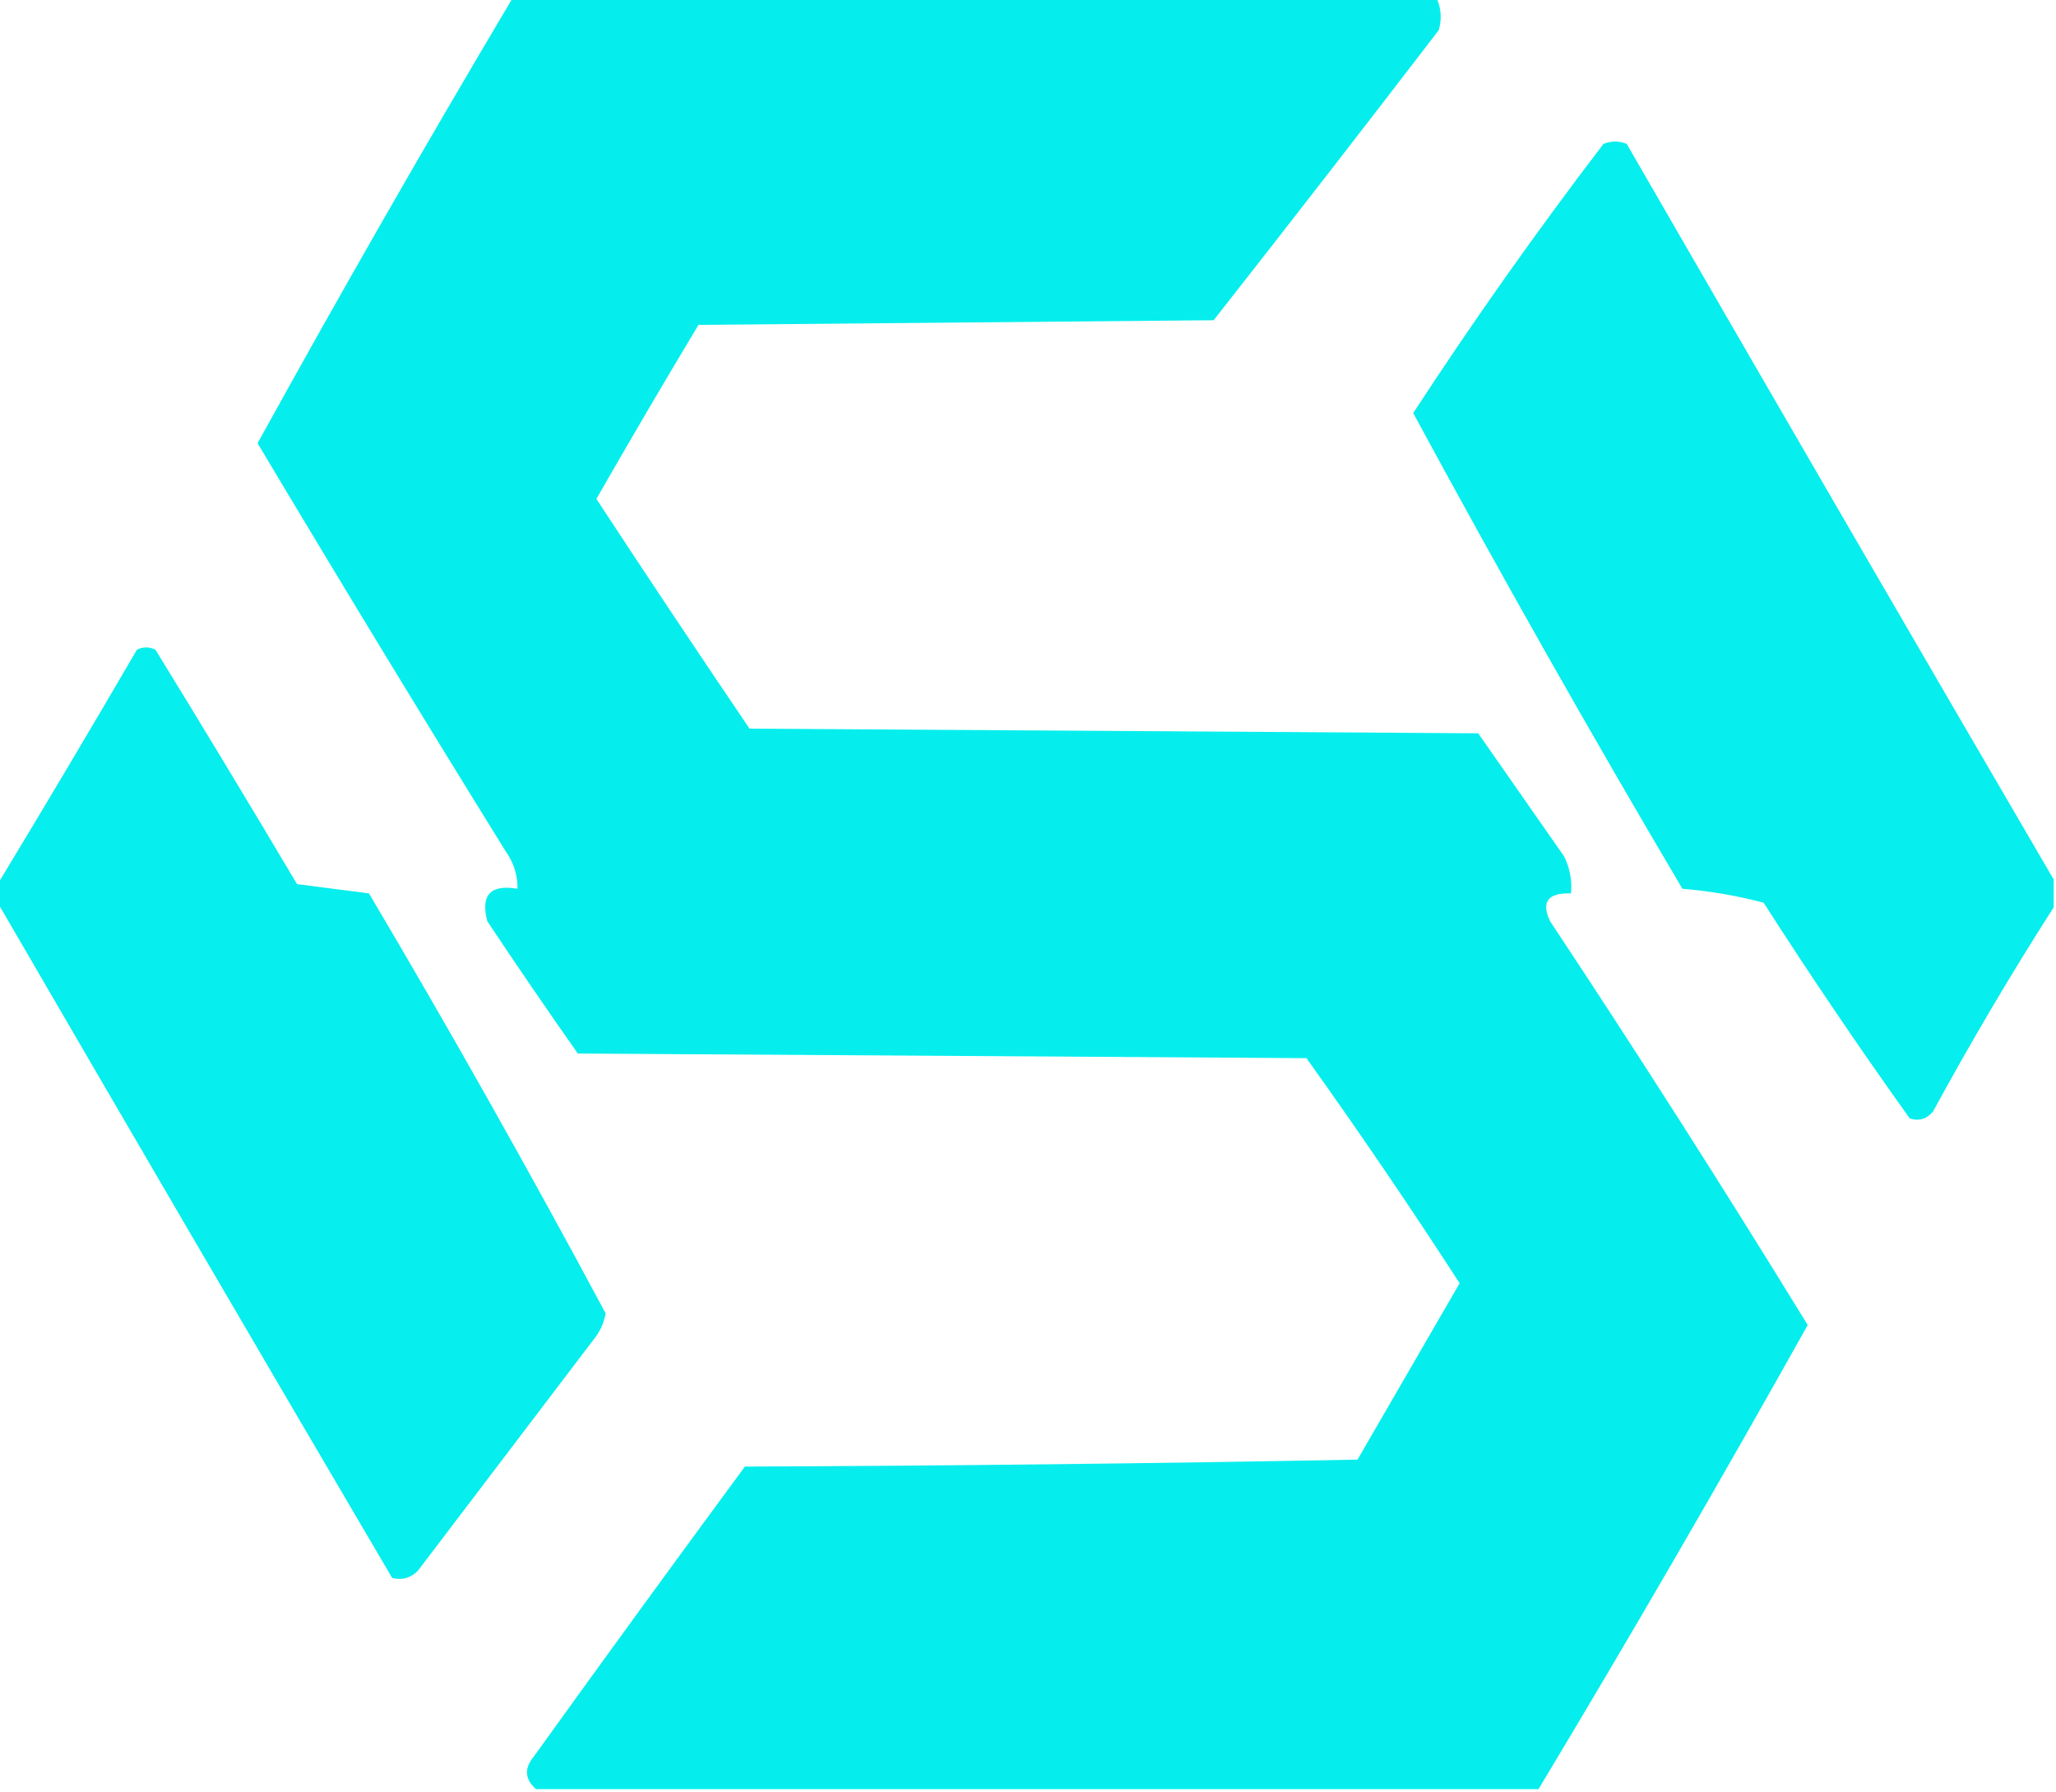
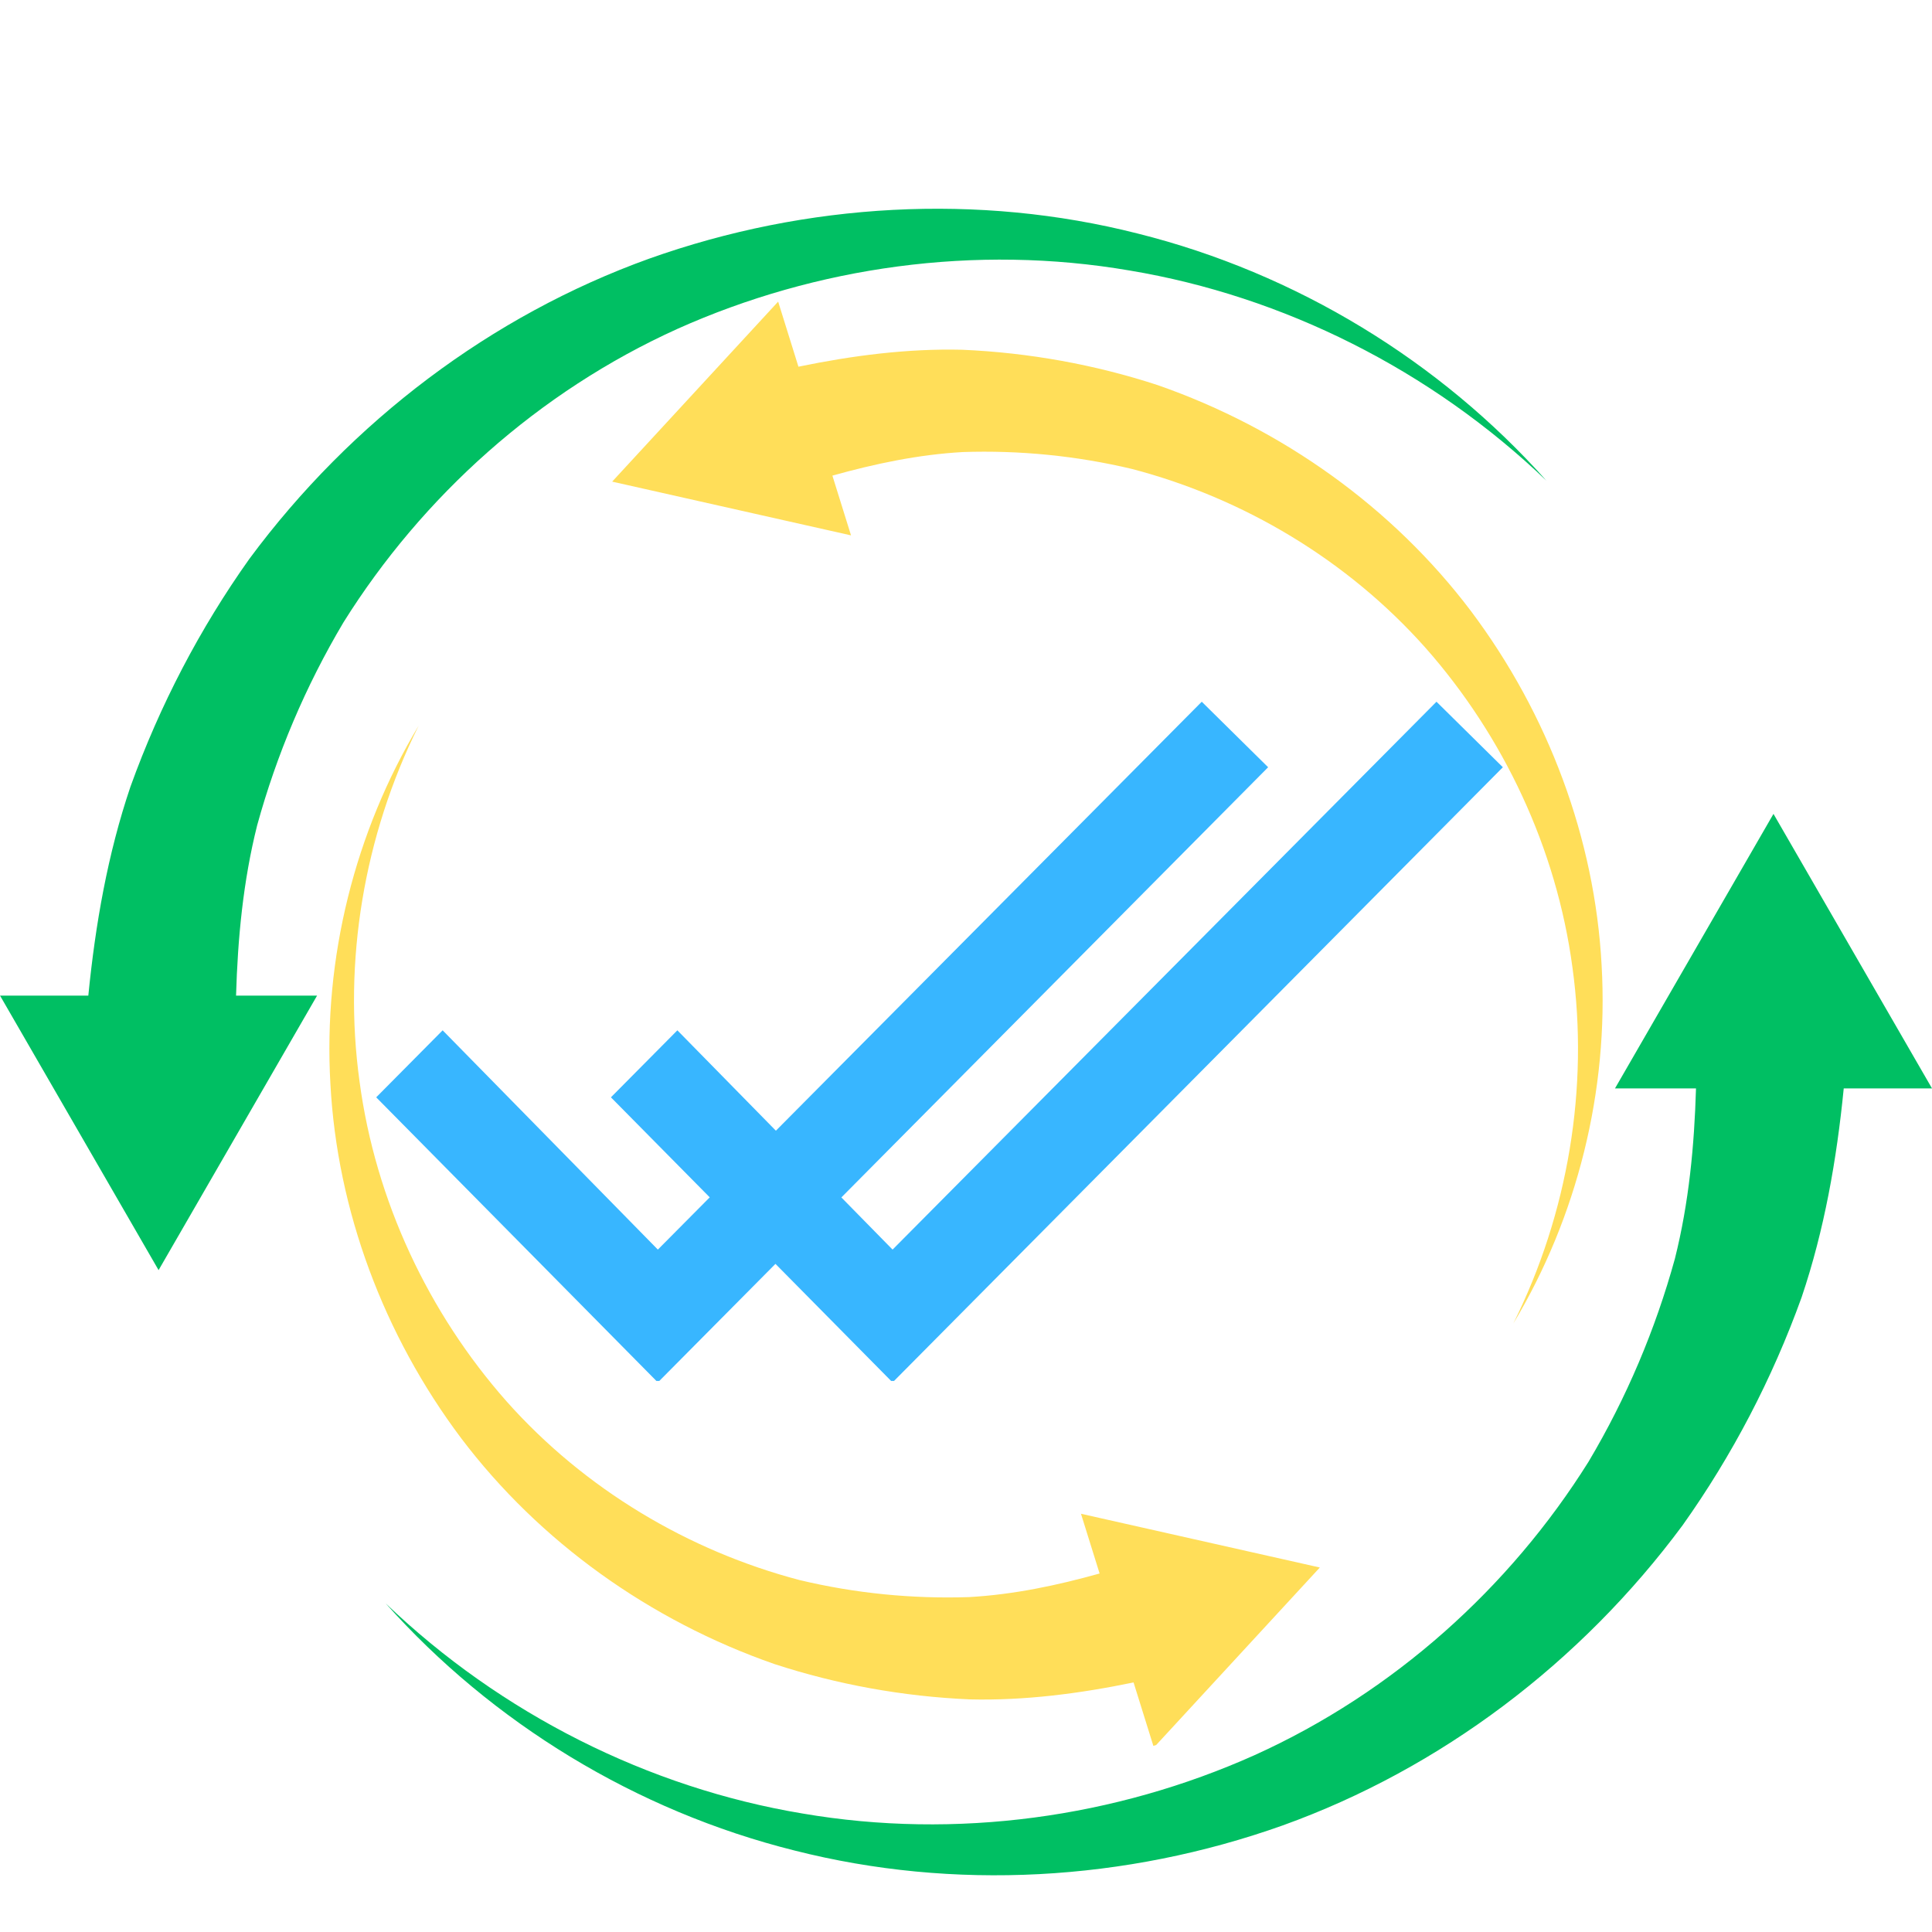
- <svg xmlns="http://www.w3.org/2000/svg" version="1.1" width="443px" height="386px" style="shape-rendering:geometricPrecision; text-rendering:geometricPrecision; image-rendering:optimizeQuality; fill-rule:evenodd; clip-rule:evenodd">
-   <g>
-     <path style="opacity:0.977" fill="#00eeed" d="M 110.5,-0.5 C 176.833,-0.5 243.167,-0.5 309.5,-0.5C 310.537,1.738 310.703,4.071 310,6.5C 293.954,27.424 277.788,48.257 261.5,69C 224.5,69.333 187.5,69.667 150.5,70C 143.041,82.418 135.707,94.918 128.5,107.5C 139.376,124.086 150.376,140.586 161.5,157C 213.833,157.333 266.167,157.667 318.5,158C 324.667,166.833 330.833,175.667 337,184.5C 338.252,187.014 338.752,189.68 338.5,192.5C 333.505,192.333 332.005,194.333 334,198.5C 352.999,227.161 371.499,256.161 389.5,285.5C 370.645,319.224 351.312,352.557 331.5,385.5C 259.5,385.5 187.5,385.5 115.5,385.5C 113.079,383.377 112.912,381.044 115,378.5C 130.044,357.578 145.211,336.745 160.5,316C 204.504,315.833 248.504,315.333 292.5,314.5C 299.833,301.833 307.167,289.167 314.5,276.5C 303.871,260.073 292.871,243.907 281.5,228C 229.167,227.667 176.833,227.333 124.5,227C 117.876,217.587 111.376,208.087 105,198.5C 103.508,192.839 105.675,190.506 111.5,191.5C 111.54,188.575 110.707,185.909 109,183.5C 90.9,154.295 73.067,124.962 55.5,95.5C 73.323,63.184 91.657,31.184 110.5,-0.5 Z" />
-   </g>
-   <g>
-     <path style="opacity:0.975" fill="#00eeed" d="M 442.5,189.5 C 442.5,191.5 442.5,193.5 442.5,195.5C 433.356,209.774 424.689,224.44 416.5,239.5C 415.131,241.124 413.464,241.624 411.5,241C 400.609,225.773 390.109,210.273 380,194.5C 374.312,193.005 368.479,192.005 362.5,191.5C 342.507,157.678 323.174,123.511 304.5,89C 317.408,69.205 331.074,49.872 345.5,31C 347.167,30.333 348.833,30.333 350.5,31C 381.067,83.978 411.734,136.811 442.5,189.5 Z" />
-   </g>
-   <g>
-     <path style="opacity:0.973" fill="#00eeed" d="M -0.5,194.5 C -0.5,193.167 -0.5,191.833 -0.5,190.5C 9.6,173.813 19.6,156.979 29.5,140C 30.833,139.333 32.167,139.333 33.5,140C 43.792,156.75 53.959,173.584 64,190.5C 69.116,191.144 74.282,191.811 79.5,192.5C 97.16,222.323 114.16,252.489 130.5,283C 130.142,285.032 129.308,286.866 128,288.5C 115.333,305.167 102.667,321.833 90,338.5C 88.401,340.036 86.567,340.536 84.5,340C 56.014,291.519 27.681,243.019 -0.5,194.5 Z" />
+ <svg xmlns="http://www.w3.org/2000/svg" width="512" zoomAndPan="magnify" viewBox="0 0 384 384" height="512" preserveAspectRatio="xMidYMid meet" version="1.2">
+   <defs>
+     <clipPath id="4192bd68a6">
+       <path d="M 65 144 L 263 144 L 263 348 L 65 348 Z M 65 144 " />
+     </clipPath>
+     <clipPath id="11f805c2fb">
+       <path d="M 272.266 23.285 L 360.438 306.109 L 111.27 383.789 L 23.094 100.969 Z M 272.266 23.285 " />
+     </clipPath>
+     <clipPath id="3b44e8e9e9">
+       <path d="M 272.266 23.285 L 360.438 306.109 L 111.27 383.789 L 23.094 100.969 Z M 272.266 23.285 " />
+     </clipPath>
+     <clipPath id="6c9e6b0830">
+       <path d="M 121 59 L 319 59 L 319 264 L 121 264 Z M 121 59 " />
+     </clipPath>
+     <clipPath id="5265d68644">
+       <path d="M 272.266 23.285 L 360.438 306.109 L 111.27 383.789 L 23.094 100.969 Z M 272.266 23.285 " />
+     </clipPath>
+     <clipPath id="c740eef8bf">
+       <path d="M 272.266 23.285 L 360.438 306.109 L 111.27 383.789 L 23.094 100.969 Z M 272.266 23.285 " />
+     </clipPath>
+     <clipPath id="2a1e0559af">
+       <path d="M 121 139.473 L 298.945 139.473 L 298.945 274.473 L 121 274.473 Z M 121 139.473 " />
+     </clipPath>
+     <clipPath id="c4fc4fea20">
+       <path d="M 74.695 139.473 L 253 139.473 L 253 274.473 L 74.695 274.473 Z M 74.695 139.473 " />
+     </clipPath>
+   </defs>
+   <g id="a37ad0653c">
+     <path style=" stroke:none;fill-rule:nonzero;fill:#00bf63;fill-opacity:1;" d="M 384 216.328 L 352.492 161.766 L 320.992 216.328 L 337.094 216.328 C 336.762 227.68 335.695 239.039 332.898 250.18 C 329.031 264.219 323.297 277.812 315.738 290.523 C 300.07 315.562 276.961 336.383 249.328 348.863 C 221.762 361.207 190.109 365.699 159.488 360.445 C 128.891 355.348 99.602 340.656 76.656 318.684 C 97.781 342.391 126.367 359.934 157.934 367.809 C 189.48 375.824 223.641 373.965 254.969 362.809 C 286.312 351.535 314.191 330.492 334.434 303.156 C 344.281 289.301 352.246 274.055 358.078 257.867 C 362.605 244.48 365.059 230.477 366.457 216.328 Z M 384 216.328 " />
+     <path style=" stroke:none;fill-rule:nonzero;fill:#00bf63;fill-opacity:1;" d="M 68.273 123.691 C 83.941 98.648 107.051 77.832 134.684 65.348 C 162.25 53.004 193.902 48.512 224.523 53.766 C 255.121 58.867 284.41 73.555 307.355 95.531 C 286.23 71.824 257.645 54.281 226.078 46.406 C 194.531 38.395 160.371 40.25 129.039 51.406 C 97.695 62.68 69.82 83.723 49.578 111.059 C 39.73 124.914 31.766 140.16 25.934 156.348 C 21.402 169.734 18.953 183.738 17.555 197.887 L 0.008 197.887 L 31.52 252.449 L 63.02 197.887 L 46.918 197.887 C 47.246 186.535 48.316 175.176 51.113 164.035 C 54.977 149.996 60.715 136.402 68.273 123.691 Z M 68.273 123.691 " />
+     <g clip-rule="nonzero" clip-path="url(#4192bd68a6)">
+       <g clip-rule="nonzero" clip-path="url(#11f805c2fb)">
+         <g clip-rule="nonzero" clip-path="url(#3b44e8e9e9)">
+           <path style=" stroke:none;fill-rule:nonzero;fill:#ffde59;fill-opacity:1;" d="M 229.34 347.332 L 262.328 311.555 L 214.852 300.871 L 218.555 312.746 C 210.109 315.109 201.488 316.934 192.629 317.434 C 181.391 317.809 170.047 316.707 158.938 314.055 C 136.871 308.258 116.207 296.004 100.652 278.496 C 85.211 261.008 74.621 238.699 71.457 214.914 C 68.184 191.18 72.281 166.203 83.211 144.234 C 70.586 165.262 64.219 190.371 65.672 215.461 C 67.016 240.562 76.238 265.324 91.664 285.863 C 107.184 306.383 129.109 322.102 153.918 330.742 C 166.398 334.82 179.473 337.188 192.75 337.766 C 203.66 338.031 214.551 336.617 225.305 334.398 Z M 229.34 347.332 " />
+         </g>
+       </g>
+     </g>
+     <g clip-rule="nonzero" clip-path="url(#6c9e6b0830)">
+       <g clip-rule="nonzero" clip-path="url(#5265d68644)">
+         <g clip-rule="nonzero" clip-path="url(#c740eef8bf)">
+           <path style=" stroke:none;fill-rule:nonzero;fill:#ffde59;fill-opacity:1;" d="M 225.066 93.227 C 247.133 99.023 267.797 111.277 283.352 128.785 C 298.793 146.273 309.383 168.582 312.547 192.367 C 315.816 216.102 311.723 241.074 300.789 263.047 C 313.418 242.02 319.781 216.91 318.332 191.82 C 316.988 166.719 307.762 141.957 292.336 121.418 C 276.82 100.898 254.891 85.18 230.082 76.539 C 217.602 72.461 204.527 70.094 191.254 69.516 C 180.34 69.254 169.453 70.664 158.695 72.883 L 154.664 59.949 L 121.672 95.727 L 169.148 106.41 L 165.445 94.535 C 173.891 92.172 182.516 90.348 191.371 89.848 C 202.613 89.473 213.953 90.574 225.066 93.227 Z M 225.066 93.227 " />
+         </g>
+       </g>
+     </g>
+     <g clip-rule="nonzero" clip-path="url(#2a1e0559af)">
+       <path style=" stroke:none;fill-rule:nonzero;fill:#38b6ff;fill-opacity:1;" d="M 285.512 139.473 L 177.406 248.367 L 134.633 204.785 L 121.426 218.102 L 177.406 274.766 L 298.703 152.496 Z M 285.512 139.473 " />
+     </g>
+     <g clip-rule="nonzero" clip-path="url(#c4fc4fea20)">
+       <path style=" stroke:none;fill-rule:nonzero;fill:#38b6ff;fill-opacity:1;" d="M 238.859 139.473 L 130.754 248.367 L 87.98 204.785 L 74.773 218.102 L 130.754 274.766 L 252.051 152.496 Z M 238.859 139.473 " />
+     </g>
  </g>
</svg>
